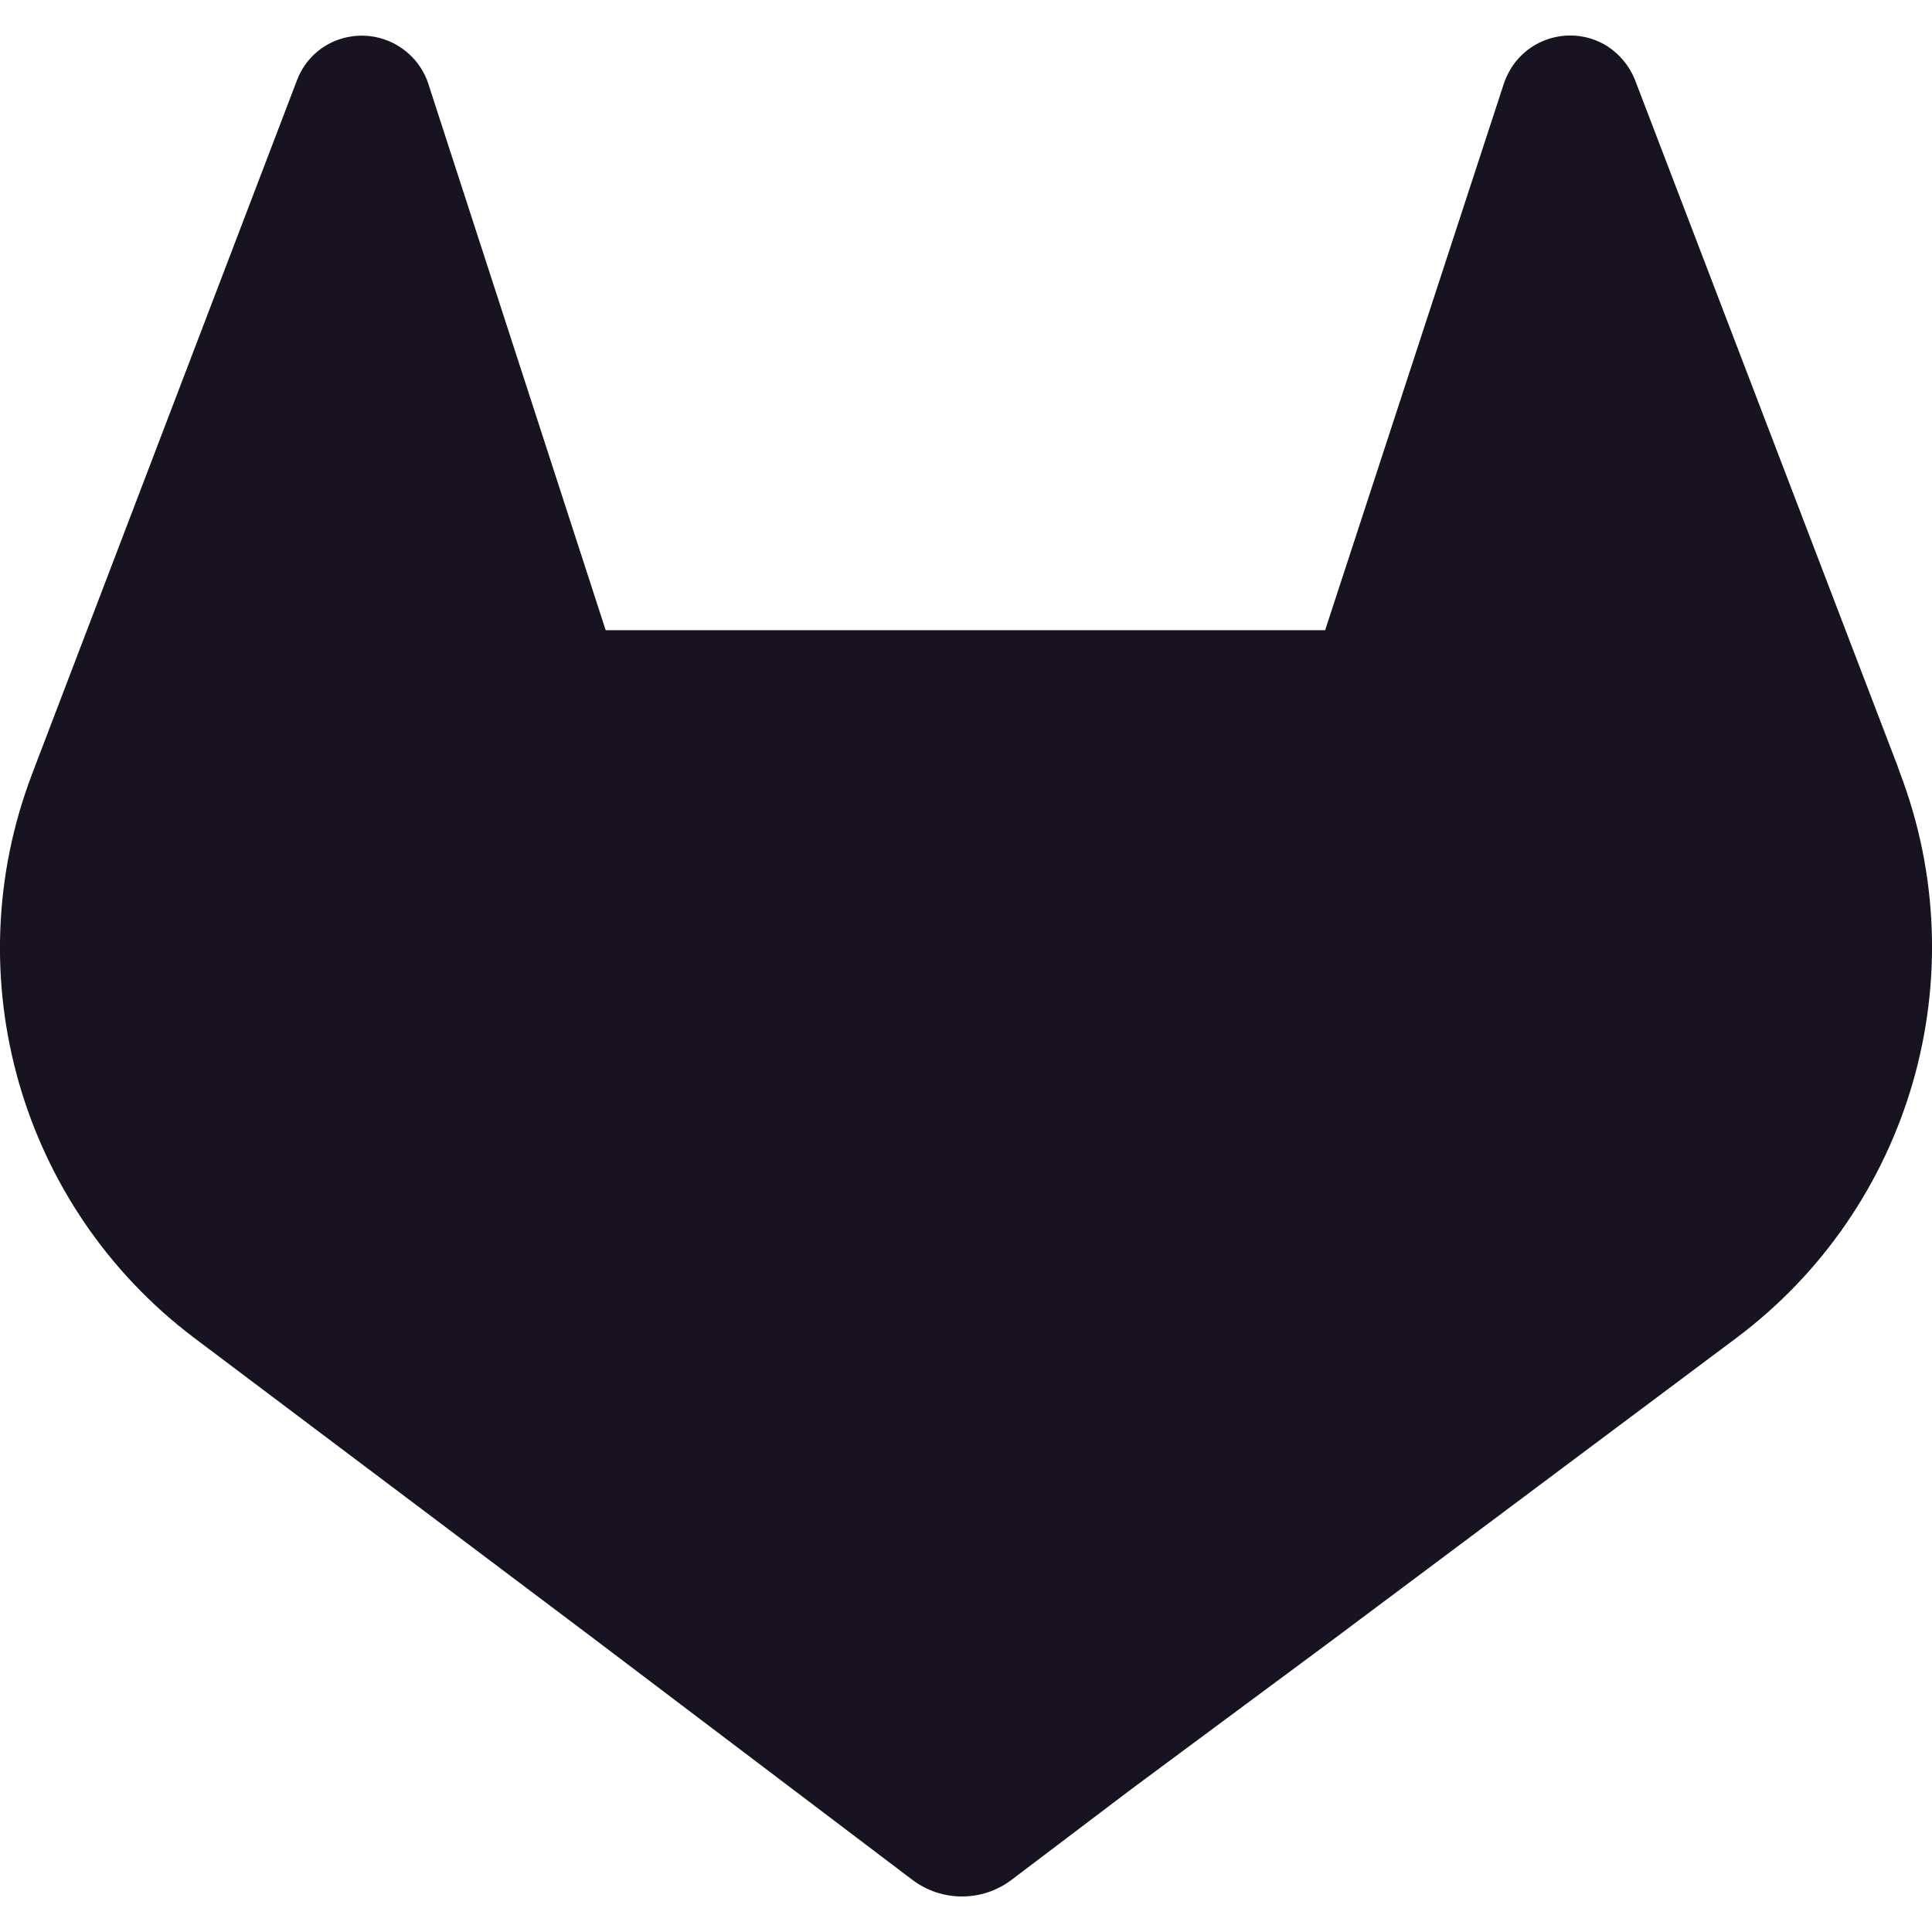
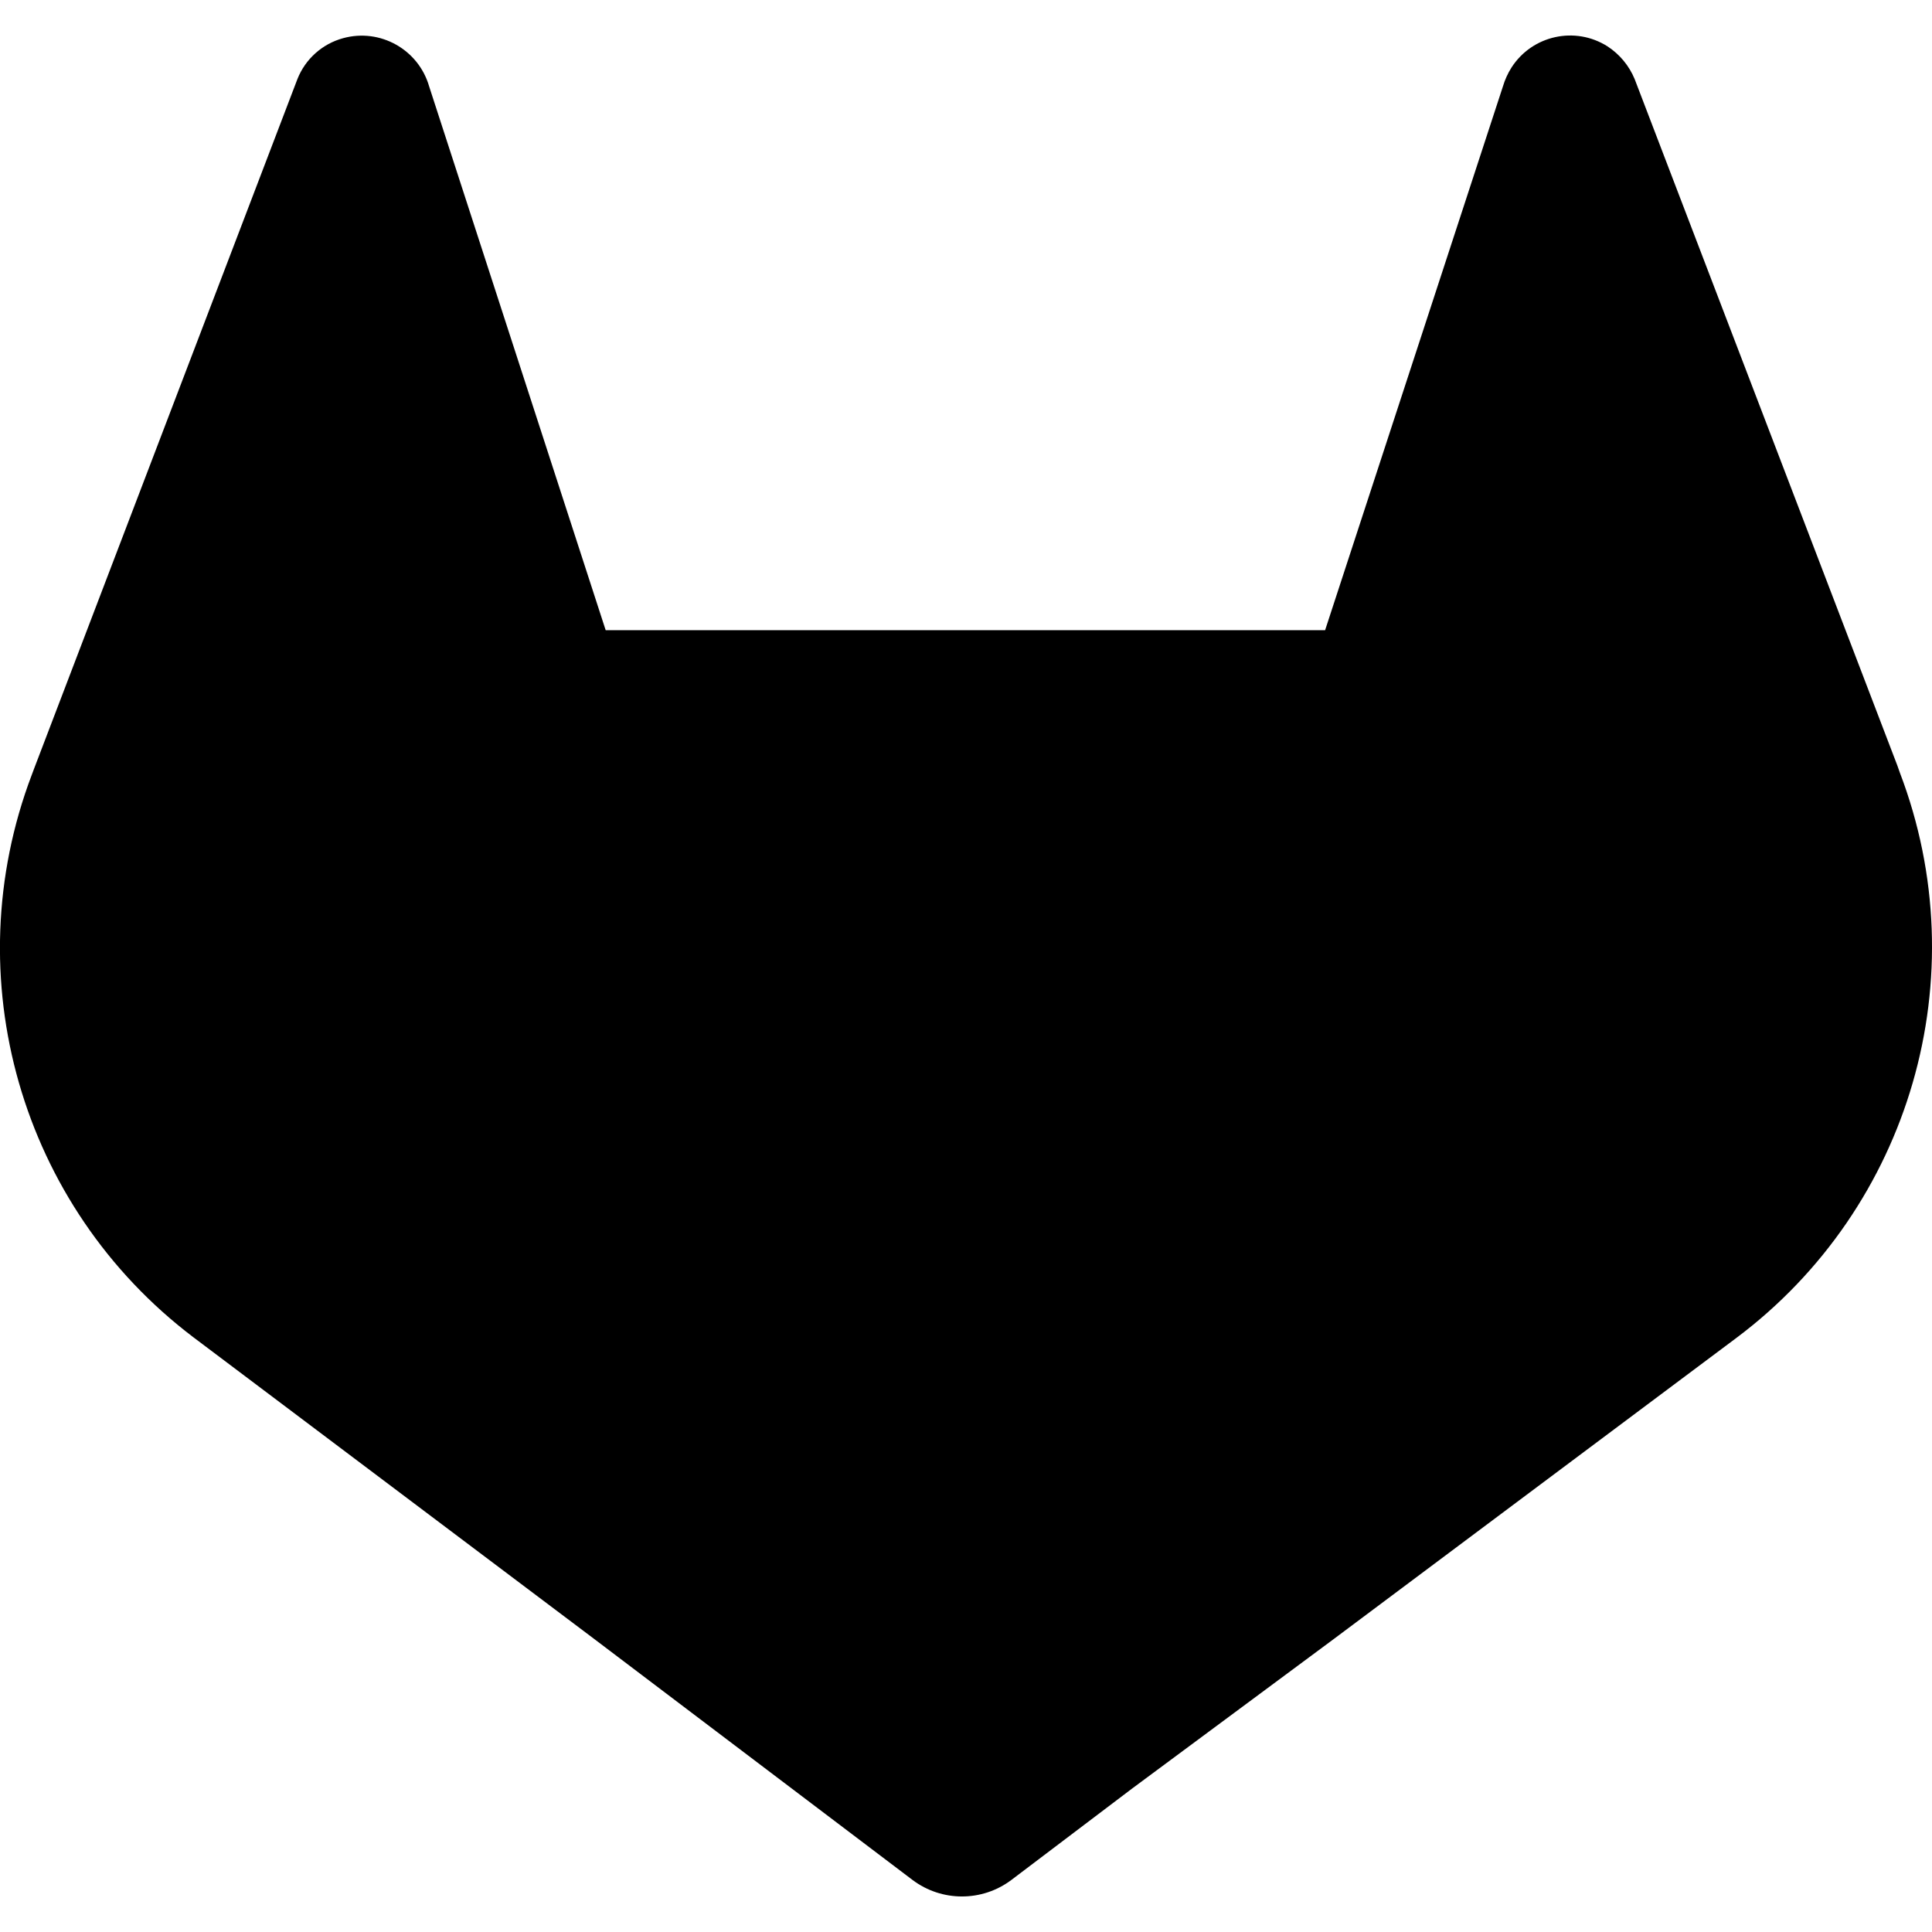
- <svg xmlns="http://www.w3.org/2000/svg" id="Camada_1" data-name="Camada 1" viewBox="0 0 32 32" version="1.1" width="32" height="32">
-   <defs id="defs1">
-     <style id="style1">.cls-1{fill:#171321;}</style>
-   </defs>
-   <g id="LOGO" transform="matrix(0.713114,0,0,0.713114,-0.02279387,-12.51703)">
-     <path class="cls-1" d="M 44.16,35.5 44.1,35.33 38,19.39 a 1.67,1.67 0 0 0 -0.63,-0.76 1.62,1.62 0 0 0 -2.23,0.49 1.75,1.75 0 0 0 -0.2,0.44 L 30.81,32.19 H 14.1 L 10,19.56 A 1.63,1.63 0 0 0 8,18.44 1.59,1.59 0 0 0 6.94,19.39 l -6.11,16 -0.06,0.16 a 11.34,11.34 0 0 0 3.75,13.06 v 0 0 l 9.3,7 4.61,3.49 2.8,2.12 a 1.91,1.91 0 0 0 2.29,0 l 2.8,-2.12 4.68,-3.47 9.36,-7 v 0 a 11.35,11.35 0 0 0 3.8,-13.13 z" id="path1" />
-   </g>
+ <svg xmlns="http://www.w3.org/2000/svg" data-name="Camada 1" width="32" height="32">
+   <path d="m44.16 35.5-.06-.17L38 19.39a1.67 1.67 0 0 0-.63-.76 1.62 1.62 0 0 0-2.23.49 1.75 1.75 0 0 0-.2.44l-4.13 12.63H14.1L10 19.56a1.63 1.63 0 0 0-2-1.12 1.59 1.59 0 0 0-1.06.95l-6.11 16-.06.16a11.34 11.34 0 0 0 3.75 13.06l9.3 7 4.61 3.49 2.8 2.12a1.91 1.91 0 0 0 2.29 0l2.8-2.12L31 55.63l9.36-7a11.35 11.35 0 0 0 3.8-13.13z" style="fill:#000" transform="matrix(.71311 0 0 .71311 -.023 -12.517)" />
</svg>
